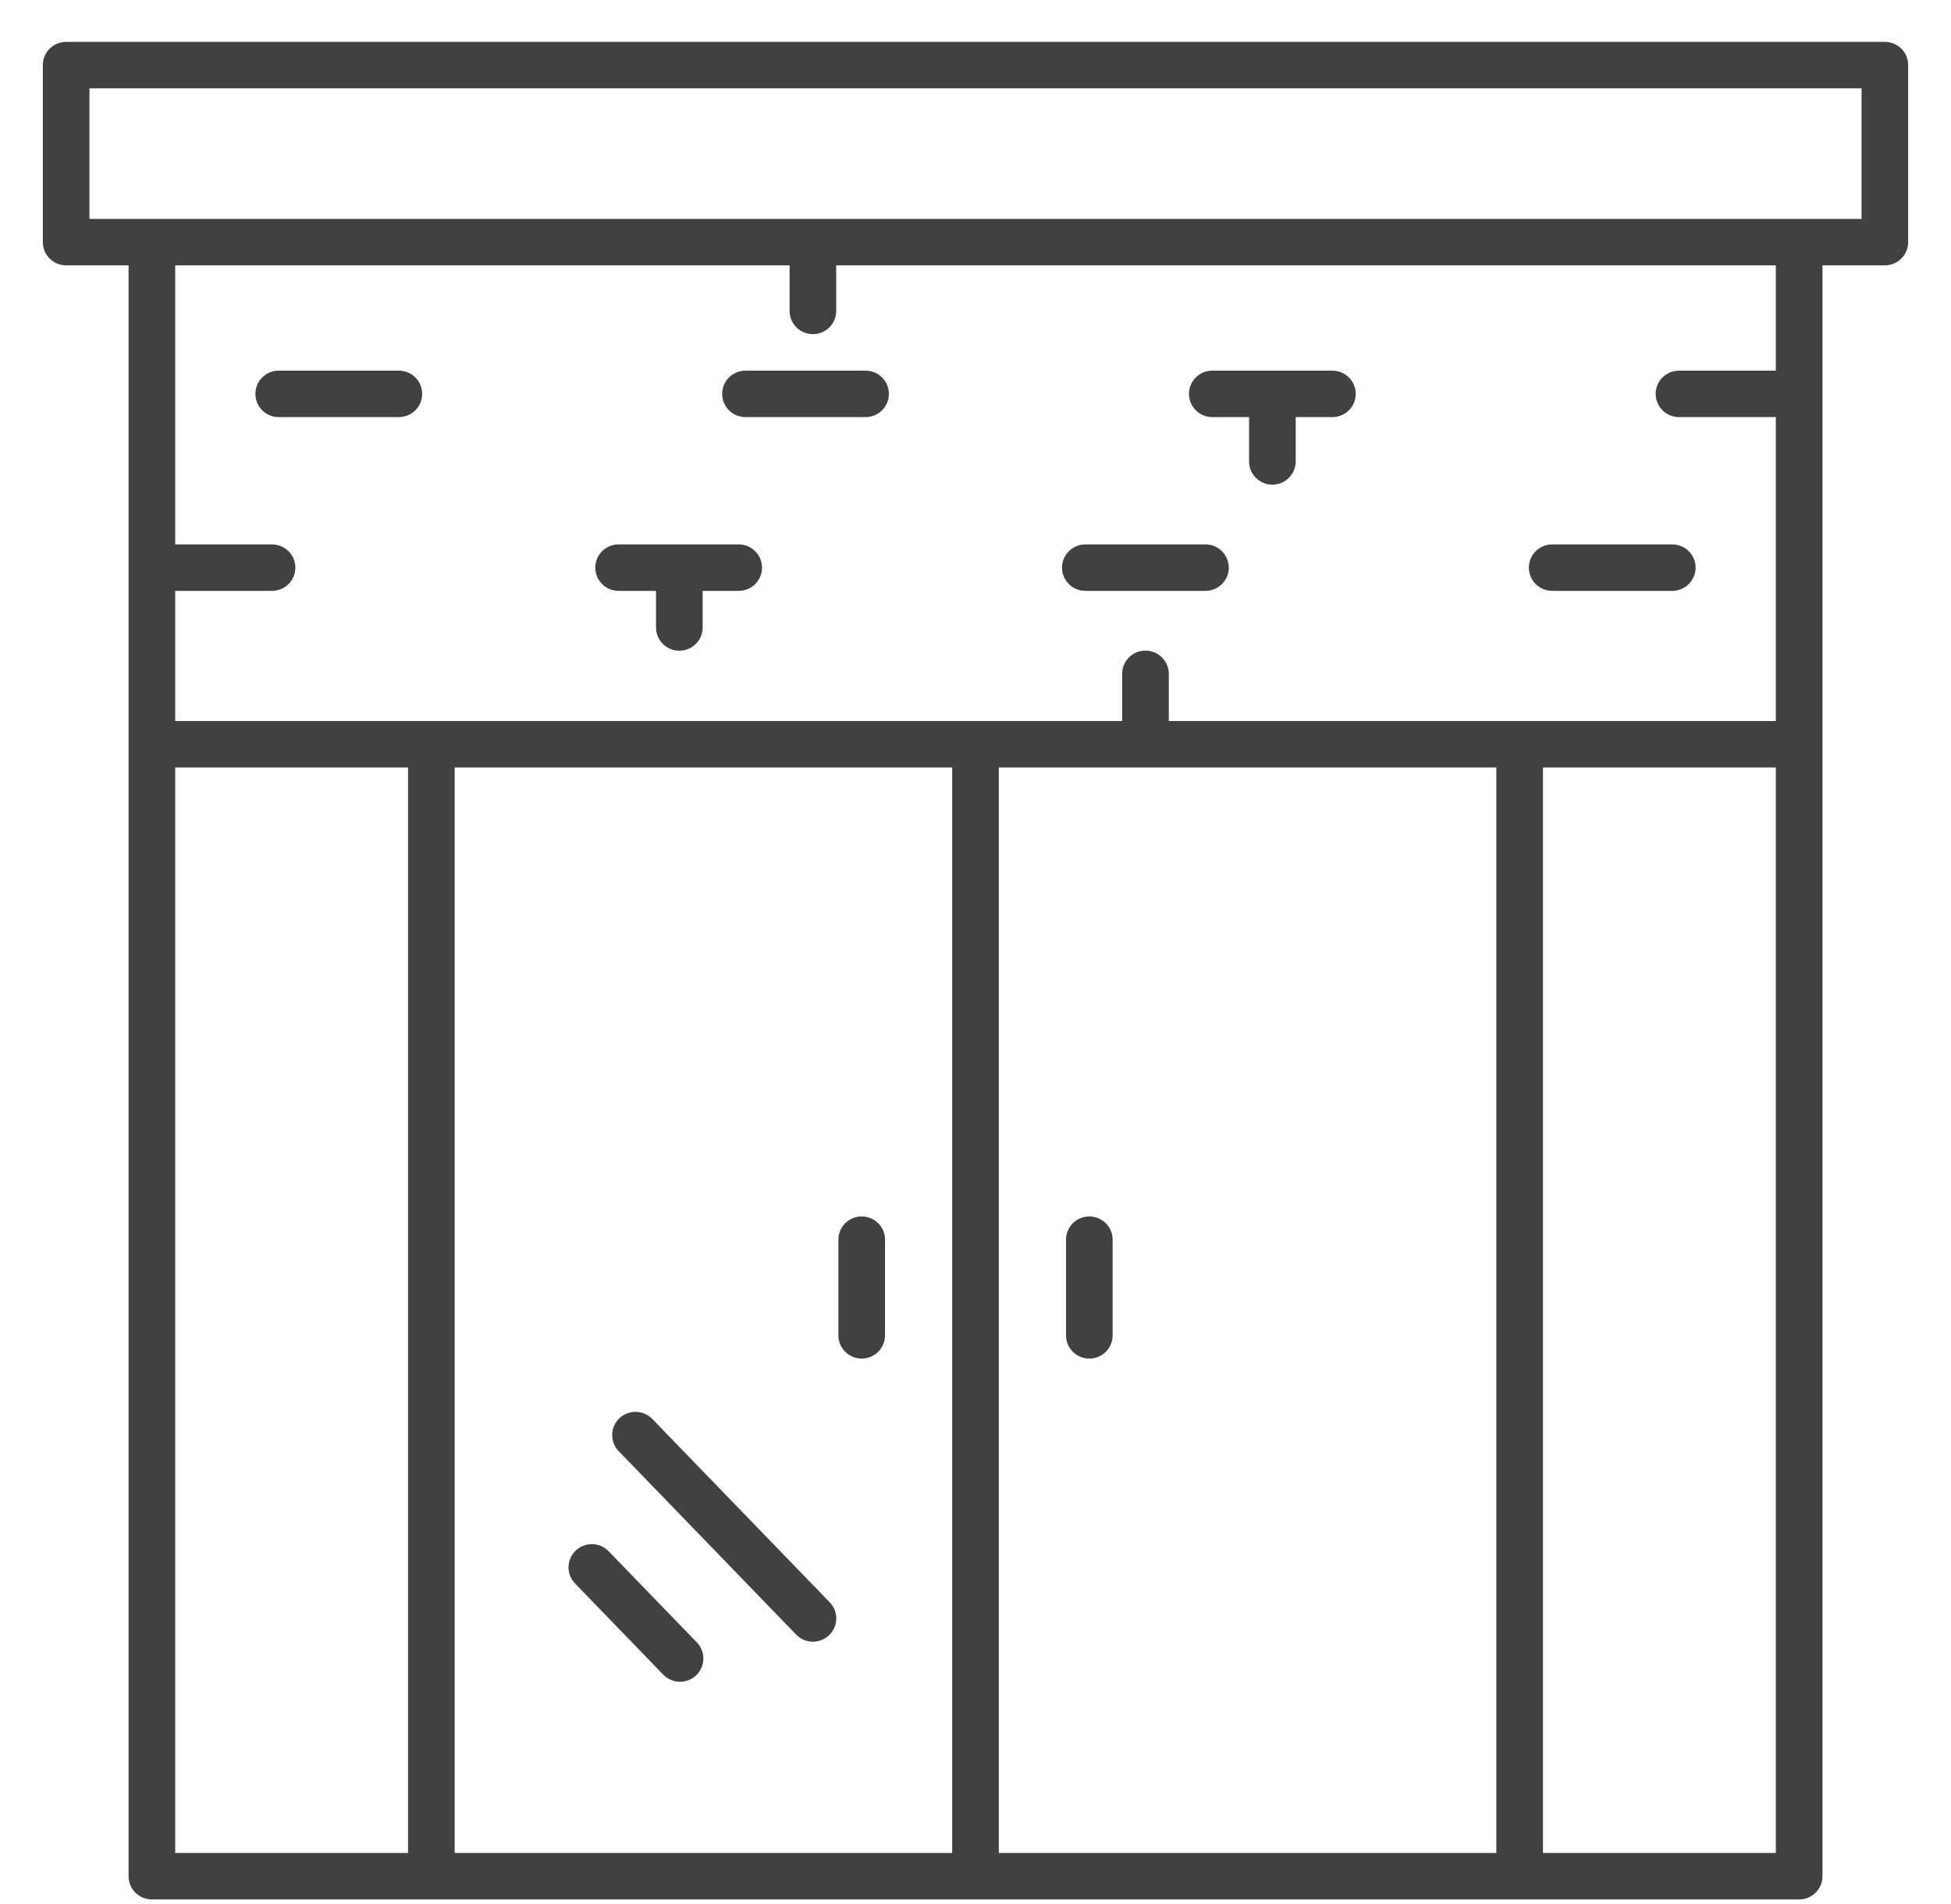
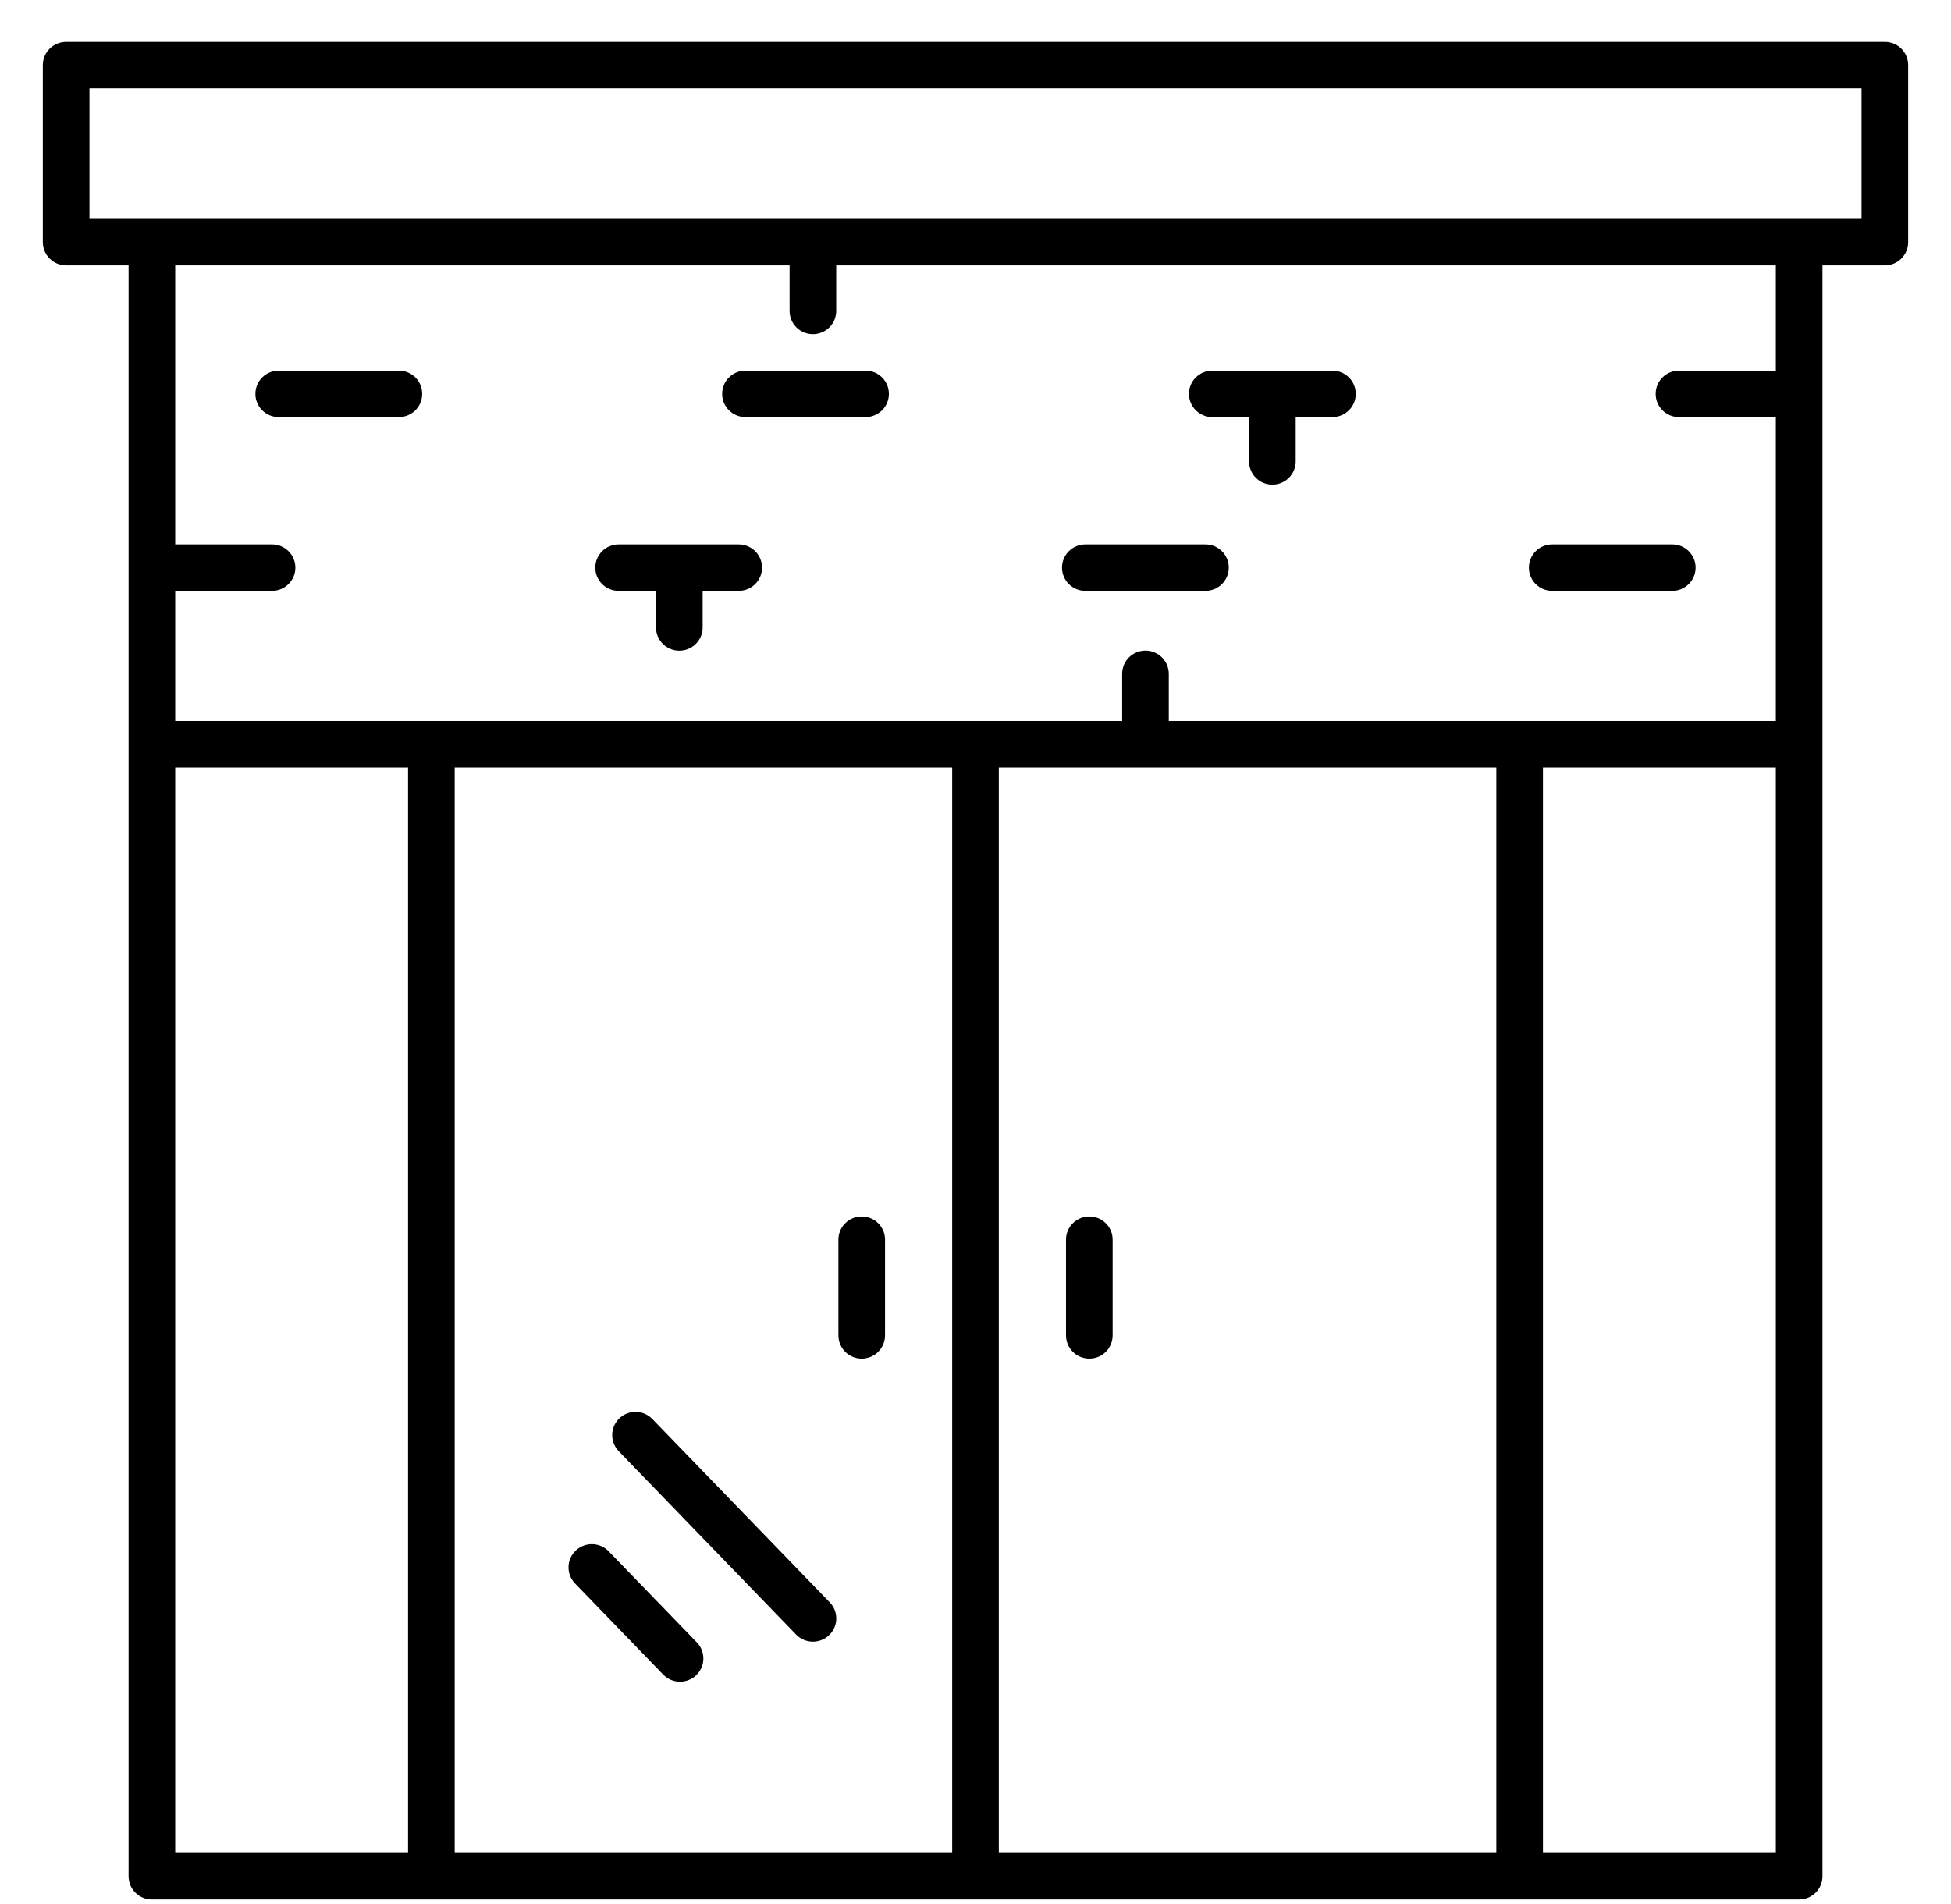
<svg xmlns="http://www.w3.org/2000/svg" width="41" height="40" viewBox="0 0 41 40" fill="none">
-   <path d="M39.61 0.88H1.39C1.12 0.88 0.9 1.098 0.9 1.368V5.089C0.9 5.359 1.12 5.577 1.39 5.577H2.702V39.432C2.702 39.702 2.921 39.92 3.192 39.92H37.809C38.08 39.92 38.299 39.702 38.299 39.432V5.577H39.61C39.881 5.577 40.1 5.359 40.1 5.089V1.368C40.1 1.098 39.881 0.88 39.61 0.88ZM3.682 16.13H8.575V38.944H3.682V16.13ZM20.01 16.13V38.944H9.555V16.13H20.01ZM31.445 16.13V38.944H20.99V16.13H31.445ZM32.425 38.944V16.13H37.319V38.944H32.425ZM37.319 7.79H35.284C35.013 7.79 34.794 8.008 34.794 8.278C34.794 8.548 35.013 8.766 35.284 8.766H37.319V15.154H24.562V14.162C24.562 13.892 24.342 13.674 24.072 13.674C23.801 13.674 23.582 13.892 23.582 14.162V15.154H3.682V12.418H5.717C5.987 12.418 6.207 12.2 6.207 11.93C6.207 11.661 5.987 11.442 5.717 11.442H3.682V5.577H16.593V6.535C16.593 6.805 16.812 7.023 17.083 7.023C17.354 7.023 17.573 6.805 17.573 6.535V5.577H37.319V7.79ZM39.12 4.601H1.88V1.856H39.12V4.601Z" fill="#414141" />
-   <path d="M22.892 28.553C23.163 28.553 23.382 28.335 23.382 28.065V26.054C23.382 25.784 23.163 25.566 22.892 25.566C22.622 25.566 22.402 25.784 22.402 26.054V28.065C22.402 28.335 22.622 28.553 22.892 28.553Z" fill="#414141" />
-   <path d="M18.109 28.553C18.38 28.553 18.599 28.335 18.599 28.065V26.054C18.599 25.784 18.38 25.566 18.109 25.566C17.838 25.566 17.619 25.784 17.619 26.054V28.065C17.619 28.335 17.838 28.553 18.109 28.553Z" fill="#414141" />
-   <path d="M12.085 33.28L13.938 35.196C14.035 35.295 14.163 35.345 14.291 35.345C14.414 35.345 14.536 35.299 14.631 35.208C14.826 35.021 14.832 34.712 14.644 34.518L12.79 32.602C12.602 32.408 12.292 32.403 12.097 32.59C11.902 32.776 11.897 33.085 12.085 33.28Z" fill="#414141" />
-   <path d="M16.731 34.354C16.827 34.453 16.956 34.503 17.084 34.503C17.206 34.503 17.329 34.457 17.424 34.366C17.619 34.179 17.625 33.87 17.437 33.676L13.708 29.822C13.52 29.628 13.21 29.622 13.015 29.809C12.82 29.996 12.815 30.305 13.003 30.5L16.731 34.354Z" fill="#414141" />
-   <path d="M8.382 7.79H5.857C5.586 7.79 5.367 8.008 5.367 8.278C5.367 8.548 5.586 8.766 5.857 8.766H8.382C8.653 8.766 8.872 8.548 8.872 8.278C8.872 8.008 8.653 7.79 8.382 7.79Z" fill="#414141" />
-   <path d="M15.524 11.442H13C12.729 11.442 12.51 11.661 12.51 11.93C12.51 12.2 12.729 12.418 13 12.418H13.786V13.188C13.786 13.458 14.006 13.676 14.276 13.676C14.547 13.676 14.766 13.458 14.766 13.188V12.418H15.524C15.795 12.418 16.014 12.2 16.014 11.93C16.014 11.661 15.795 11.442 15.524 11.442Z" fill="#414141" />
-   <path d="M15.666 7.79C15.395 7.79 15.176 8.008 15.176 8.278C15.176 8.548 15.395 8.766 15.666 8.766H18.19C18.461 8.766 18.68 8.548 18.68 8.278C18.68 8.008 18.461 7.79 18.19 7.79H15.666Z" fill="#414141" />
-   <path d="M22.808 12.418H25.332C25.603 12.418 25.823 12.2 25.823 11.93C25.823 11.661 25.603 11.442 25.332 11.442H22.808C22.538 11.442 22.318 11.661 22.318 11.93C22.318 12.2 22.538 12.418 22.808 12.418Z" fill="#414141" />
-   <path d="M25.476 8.766H26.249V9.698C26.249 9.967 26.468 10.186 26.739 10.186C27.009 10.186 27.229 9.967 27.229 9.698V8.766H28C28.271 8.766 28.491 8.548 28.491 8.278C28.491 8.008 28.271 7.79 28 7.79H25.476C25.206 7.79 24.986 8.008 24.986 8.278C24.986 8.548 25.206 8.766 25.476 8.766Z" fill="#414141" />
-   <path d="M32.619 12.418H35.143C35.414 12.418 35.633 12.2 35.633 11.93C35.633 11.661 35.414 11.442 35.143 11.442H32.619C32.348 11.442 32.129 11.661 32.129 11.93C32.129 12.2 32.348 12.418 32.619 12.418Z" fill="#414141" />
+   <path d="M39.61 0.88H1.39C1.12 0.88 0.9 1.098 0.9 1.368V5.089C0.9 5.359 1.12 5.577 1.39 5.577H2.702V39.432C2.702 39.702 2.921 39.92 3.192 39.92H37.809C38.08 39.92 38.299 39.702 38.299 39.432V5.577H39.61C39.881 5.577 40.1 5.359 40.1 5.089V1.368C40.1 1.098 39.881 0.88 39.61 0.88ZM3.682 16.13H8.575V38.944H3.682V16.13ZM20.01 16.13V38.944H9.555V16.13H20.01ZM31.445 16.13V38.944H20.99V16.13H31.445ZM32.425 38.944V16.13H37.319V38.944H32.425ZM37.319 7.79H35.284C35.013 7.79 34.794 8.008 34.794 8.278C34.794 8.548 35.013 8.766 35.284 8.766H37.319V15.154H24.562V14.162C24.562 13.892 24.342 13.674 24.072 13.674C23.801 13.674 23.582 13.892 23.582 14.162V15.154H3.682V12.418H5.717C5.987 12.418 6.207 12.2 6.207 11.93C6.207 11.661 5.987 11.442 5.717 11.442H3.682V5.577H16.593V6.535C16.593 6.805 16.812 7.023 17.083 7.023C17.354 7.023 17.573 6.805 17.573 6.535V5.577H37.319V7.79ZM39.12 4.601H1.88V1.856H39.12V4.601Z" fill="currentColor" />
+   <path d="M22.892 28.553C23.163 28.553 23.382 28.335 23.382 28.065V26.054C23.382 25.784 23.163 25.566 22.892 25.566C22.622 25.566 22.402 25.784 22.402 26.054V28.065C22.402 28.335 22.622 28.553 22.892 28.553Z" fill="currentColor" />
+   <path d="M18.109 28.553C18.38 28.553 18.599 28.335 18.599 28.065V26.054C18.599 25.784 18.38 25.566 18.109 25.566C17.838 25.566 17.619 25.784 17.619 26.054V28.065C17.619 28.335 17.838 28.553 18.109 28.553Z" fill="currentColor" />
+   <path d="M12.085 33.28L13.938 35.196C14.035 35.295 14.163 35.345 14.291 35.345C14.414 35.345 14.536 35.299 14.631 35.208C14.826 35.021 14.832 34.712 14.644 34.518L12.79 32.602C12.602 32.408 12.292 32.403 12.097 32.59C11.902 32.776 11.897 33.085 12.085 33.28Z" fill="currentColor" />
+   <path d="M16.731 34.354C16.827 34.453 16.956 34.503 17.084 34.503C17.206 34.503 17.329 34.457 17.424 34.366C17.619 34.179 17.625 33.87 17.437 33.676L13.708 29.822C13.52 29.628 13.21 29.622 13.015 29.809C12.82 29.996 12.815 30.305 13.003 30.5L16.731 34.354Z" fill="currentColor" />
+   <path d="M8.382 7.79H5.857C5.586 7.79 5.367 8.008 5.367 8.278C5.367 8.548 5.586 8.766 5.857 8.766H8.382C8.653 8.766 8.872 8.548 8.872 8.278C8.872 8.008 8.653 7.79 8.382 7.79Z" fill="currentColor" />
+   <path d="M15.524 11.442H13C12.729 11.442 12.51 11.661 12.51 11.93C12.51 12.2 12.729 12.418 13 12.418H13.786V13.188C13.786 13.458 14.006 13.676 14.276 13.676C14.547 13.676 14.766 13.458 14.766 13.188V12.418H15.524C15.795 12.418 16.014 12.2 16.014 11.93C16.014 11.661 15.795 11.442 15.524 11.442Z" fill="currentColor" />
+   <path d="M15.666 7.79C15.395 7.79 15.176 8.008 15.176 8.278C15.176 8.548 15.395 8.766 15.666 8.766H18.19C18.461 8.766 18.68 8.548 18.68 8.278C18.68 8.008 18.461 7.79 18.19 7.79H15.666Z" fill="currentColor" />
+   <path d="M22.808 12.418H25.332C25.603 12.418 25.823 12.2 25.823 11.93C25.823 11.661 25.603 11.442 25.332 11.442H22.808C22.538 11.442 22.318 11.661 22.318 11.93C22.318 12.2 22.538 12.418 22.808 12.418Z" fill="currentColor" />
+   <path d="M25.476 8.766H26.249V9.698C26.249 9.967 26.468 10.186 26.739 10.186C27.009 10.186 27.229 9.967 27.229 9.698V8.766H28C28.271 8.766 28.491 8.548 28.491 8.278C28.491 8.008 28.271 7.79 28 7.79H25.476C25.206 7.79 24.986 8.008 24.986 8.278C24.986 8.548 25.206 8.766 25.476 8.766Z" fill="currentColor" />
+   <path d="M32.619 12.418H35.143C35.414 12.418 35.633 12.2 35.633 11.93C35.633 11.661 35.414 11.442 35.143 11.442H32.619C32.348 11.442 32.129 11.661 32.129 11.93C32.129 12.2 32.348 12.418 32.619 12.418Z" fill="currentColor" />
</svg>
